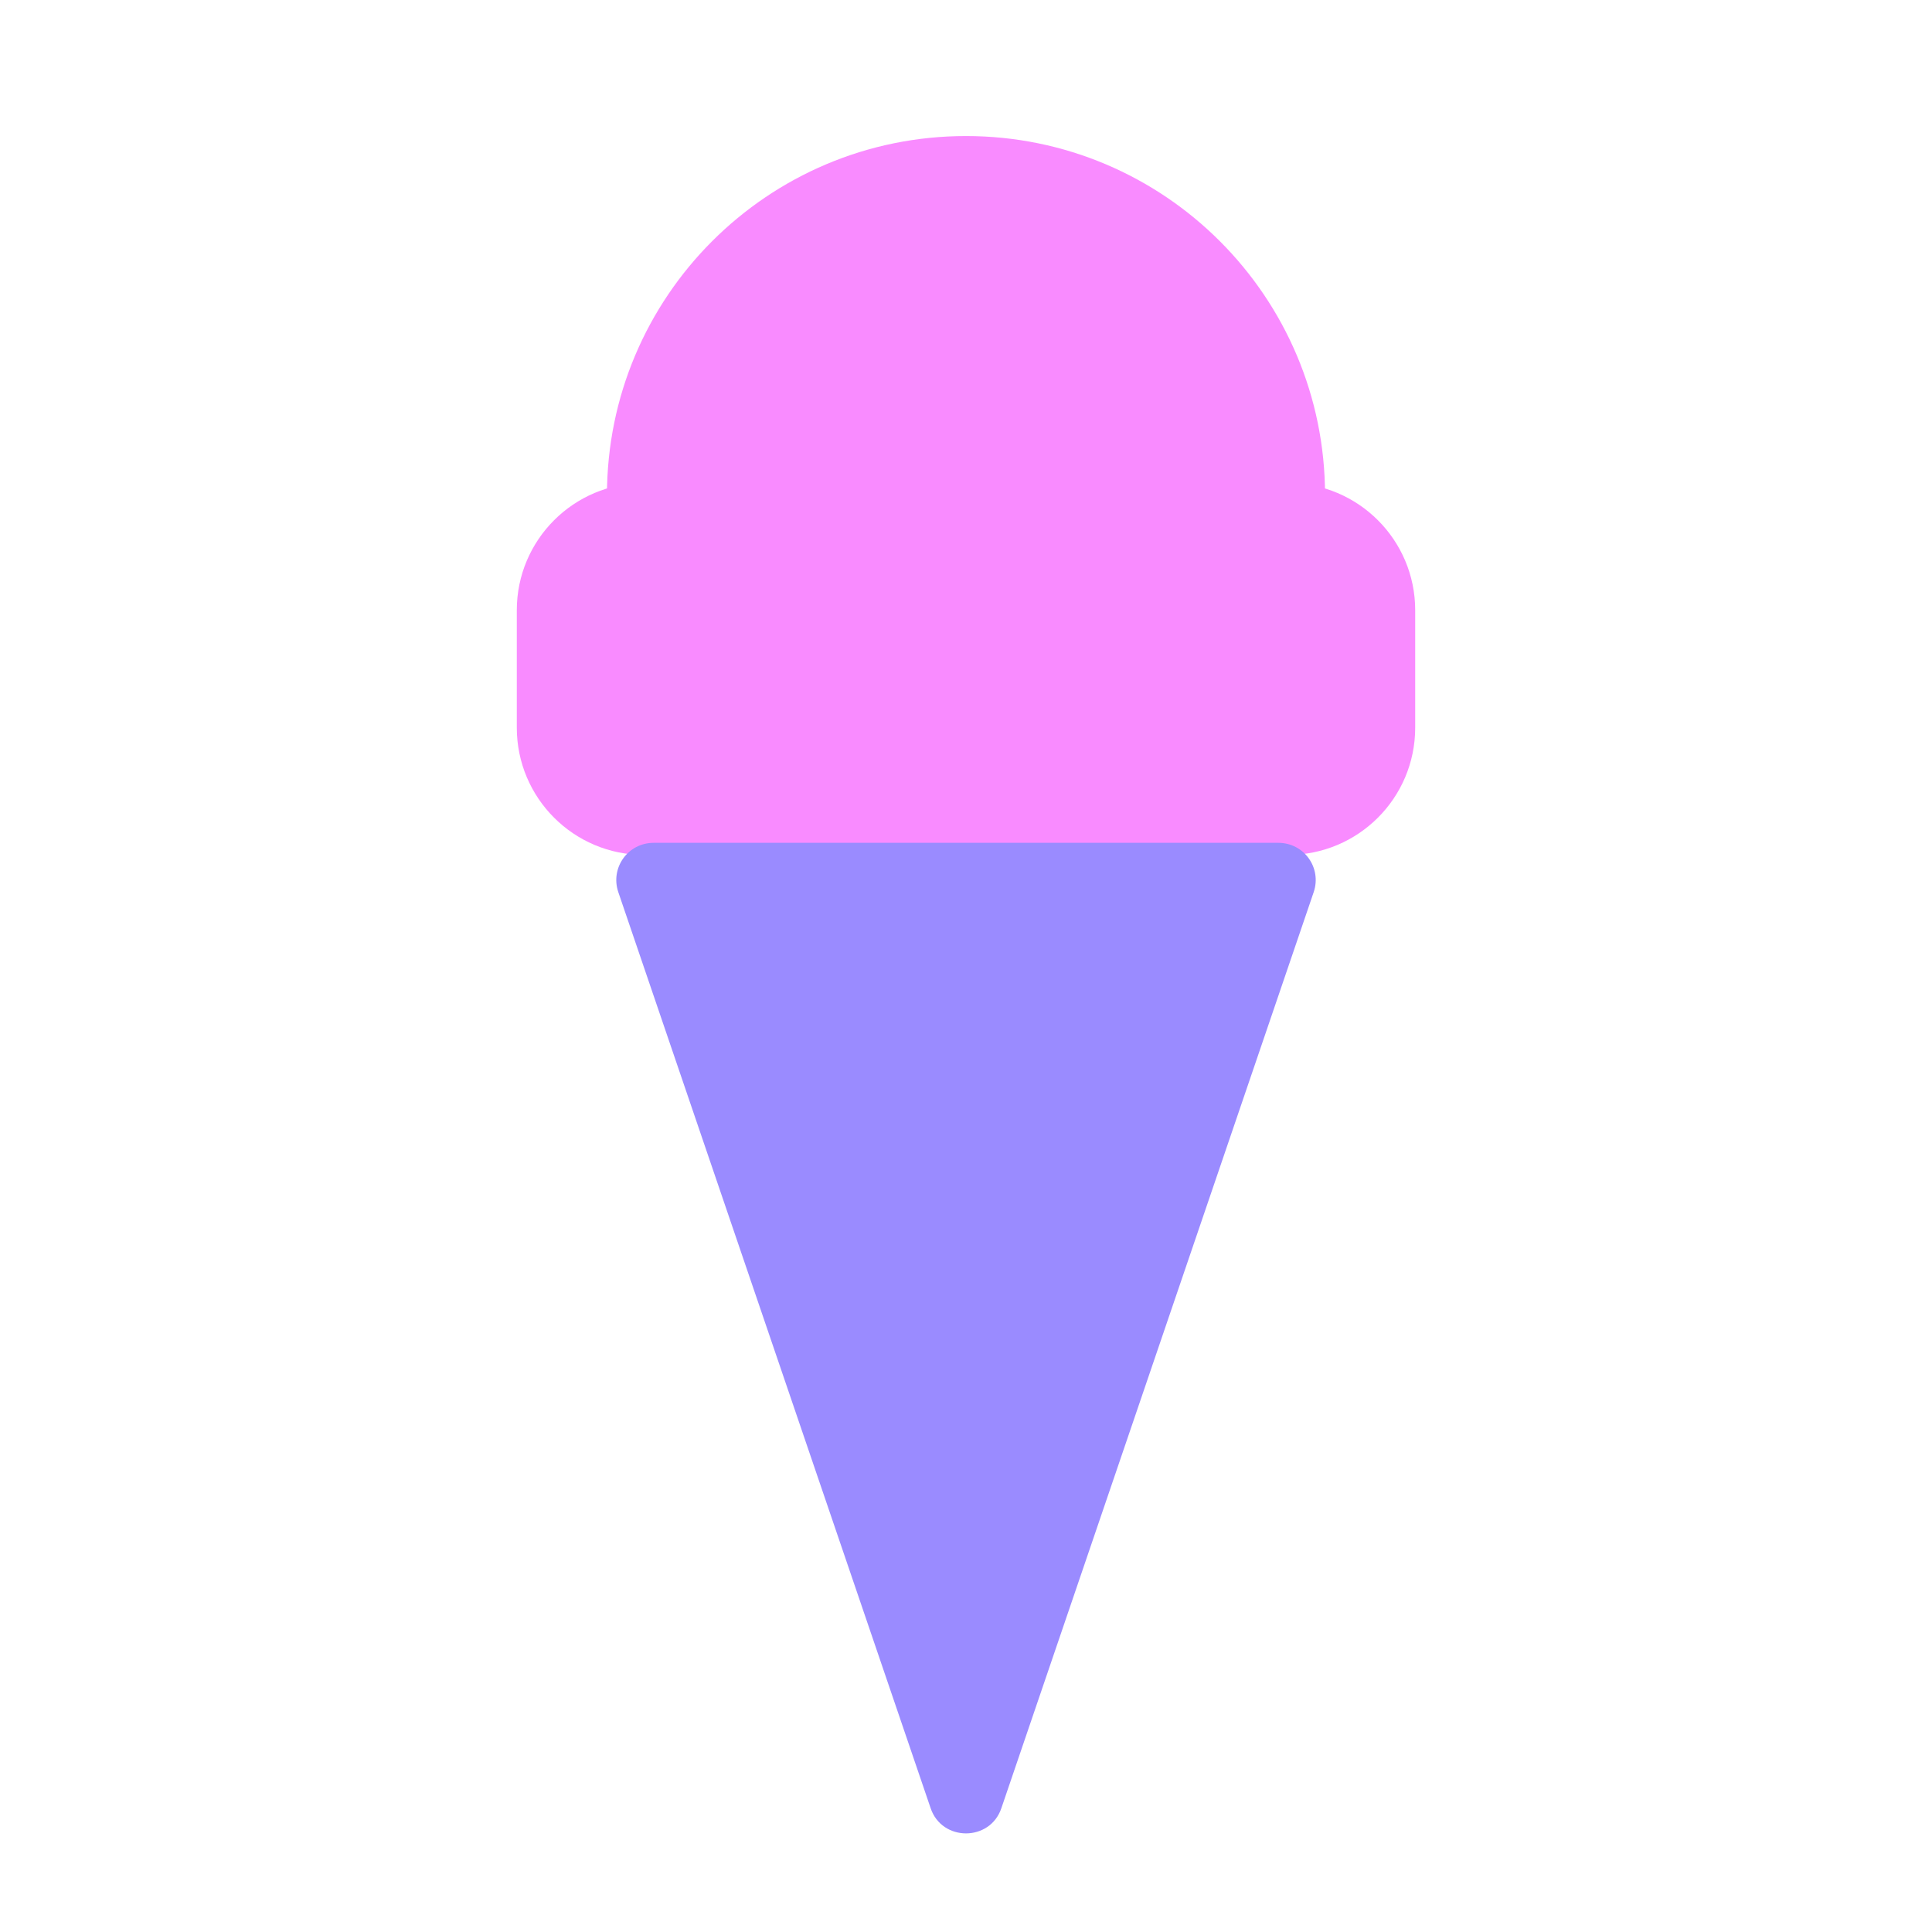
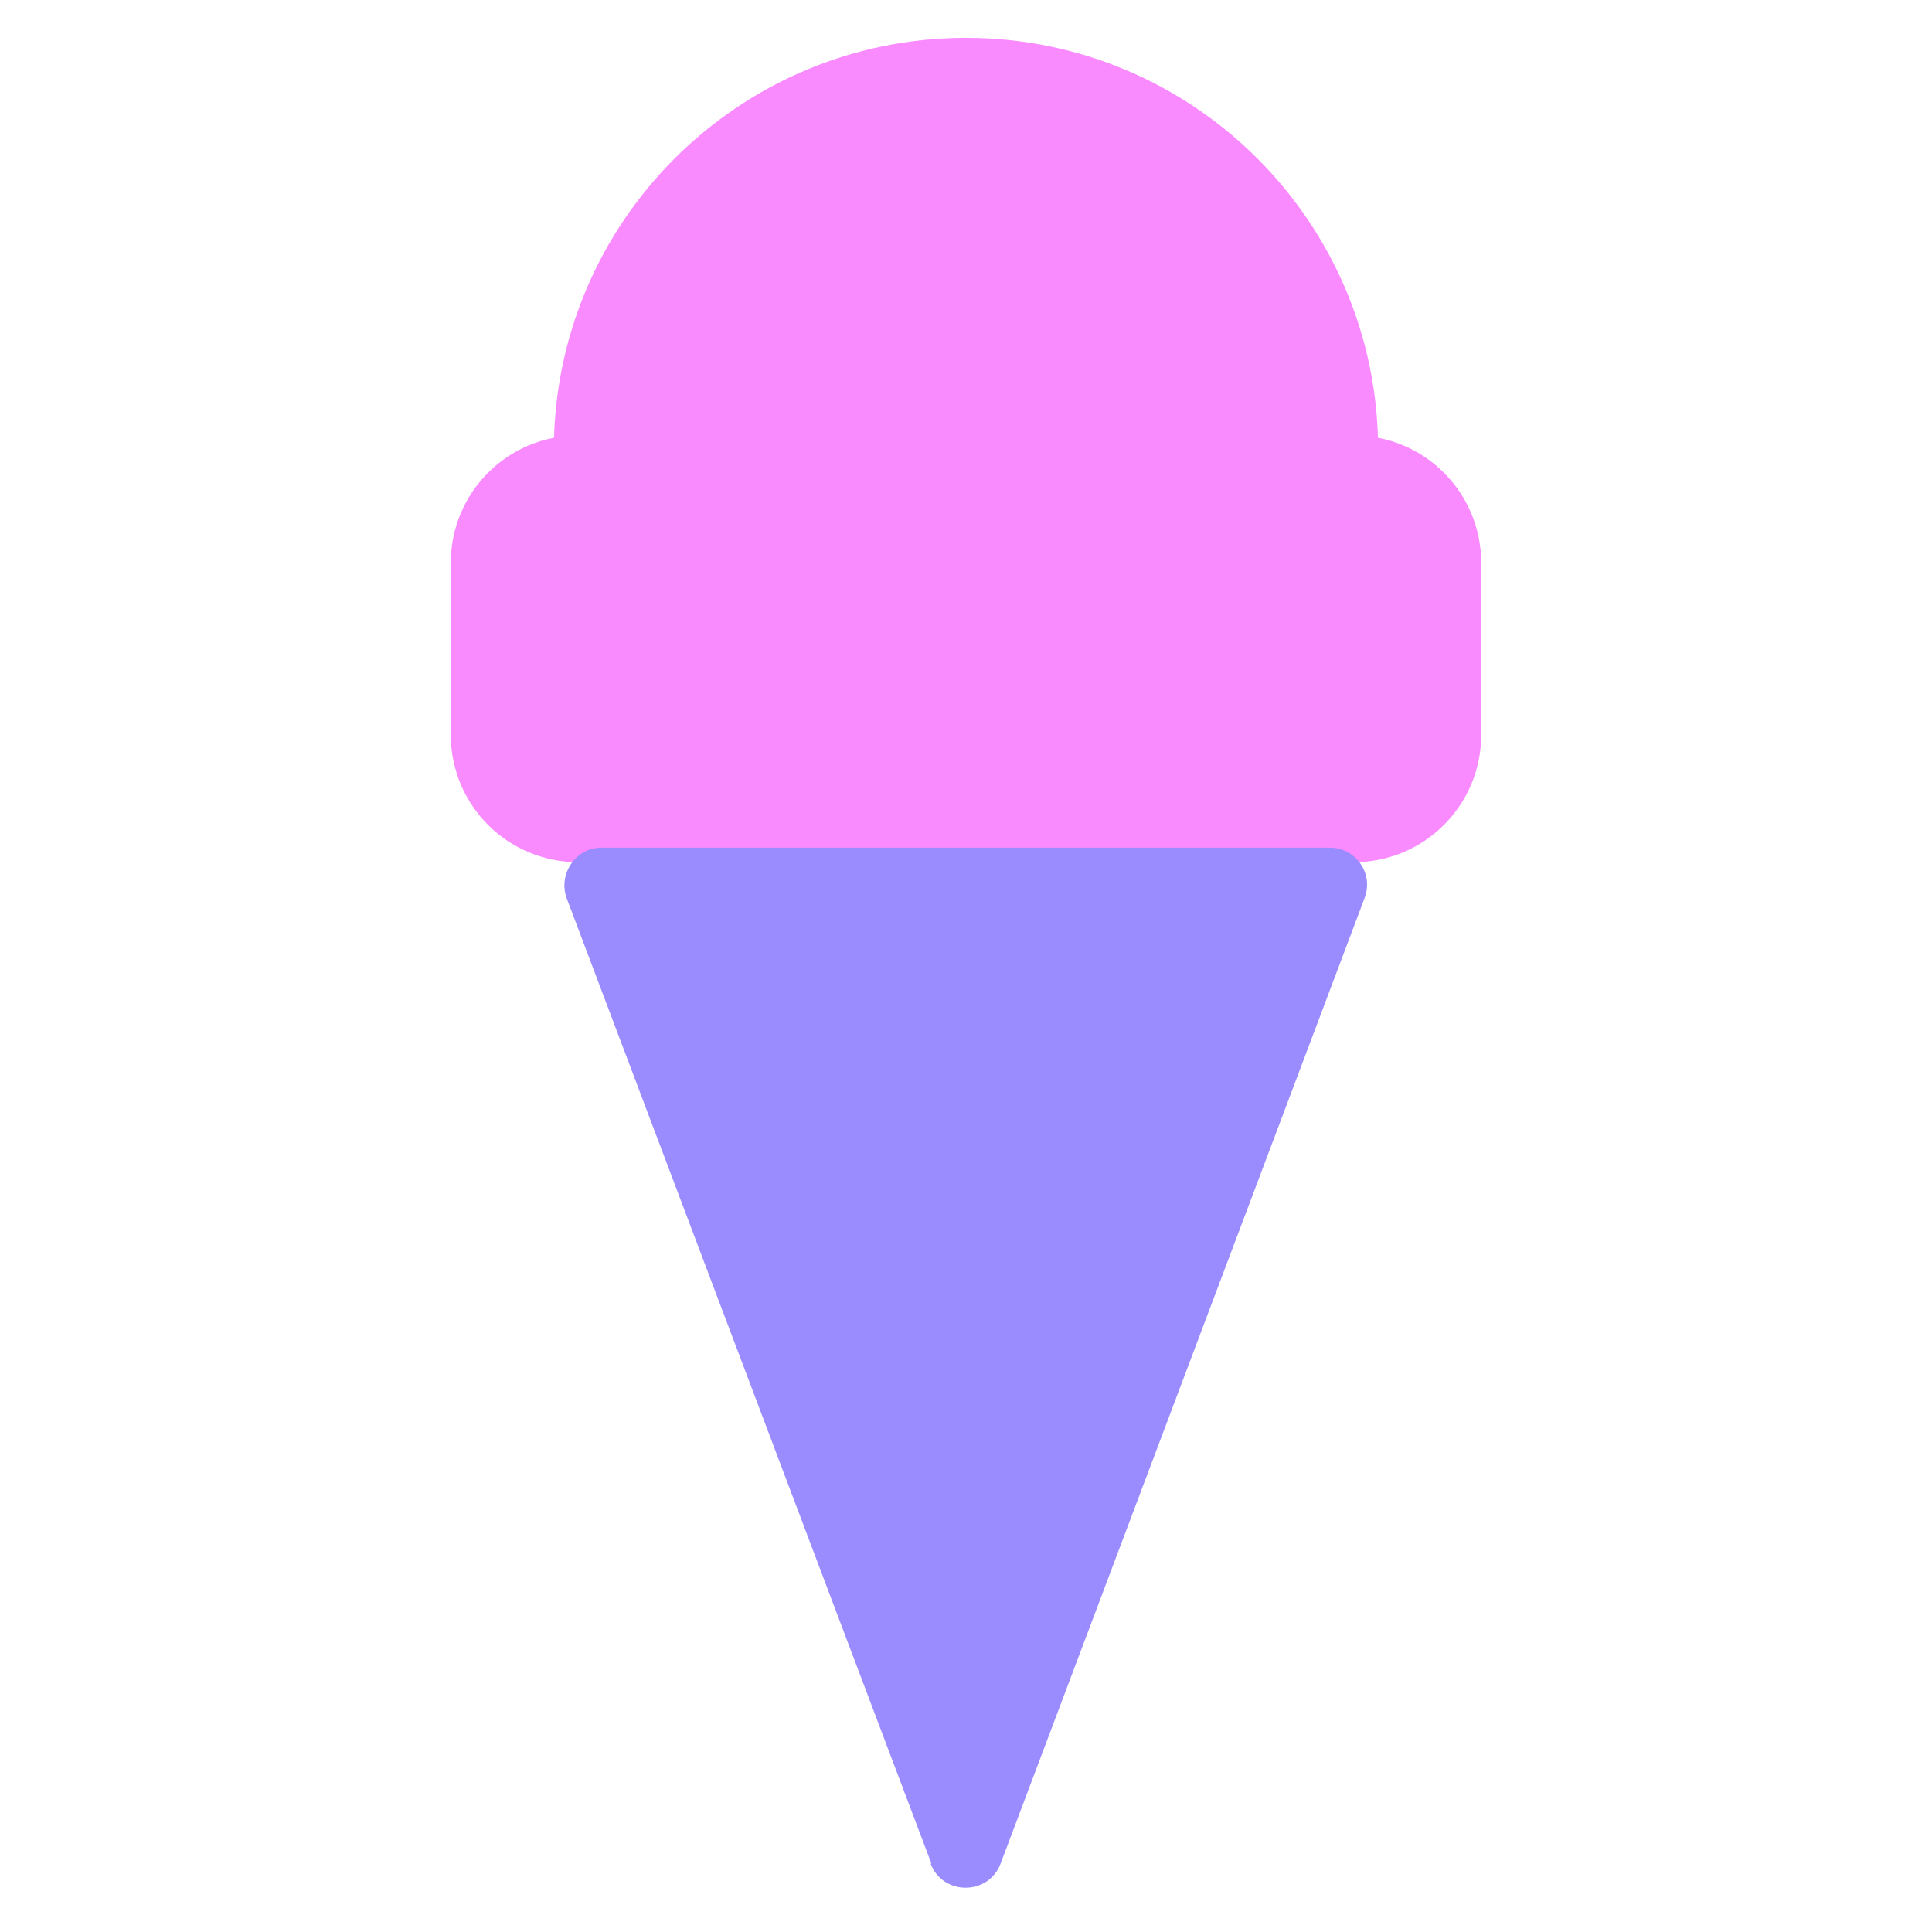
<svg xmlns="http://www.w3.org/2000/svg" id="a" viewBox="0 0 24 24">
-   <circle cx="12" cy="6.15" r="4.46" fill="#f98bff" />
-   <rect x="6.42" y="6" width="11.16" height="4.62" rx="1.58" ry="1.58" fill="#f98bff" />
-   <path d="M11.56,22.46l-3.88-11.38c-.1-.3,.12-.61,.44-.61h7.76c.32,0,.54,.31,.44,.61l-3.88,11.38c-.14,.42-.74,.42-.88,0Z" fill="#9a8bff" />
+   <circle cx="12" cy="5.59" r="5.12" fill="#f98bff" />
+   <rect x="5.6" y="5.41" width="12.8" height="5.3" rx="1.58" ry="1.58" fill="#f98bff" />
+   <path d="M11.57,23.15L7.04,11.16c-.11-.3,.11-.63,.43-.63h9.05c.32,0,.55,.32,.43,.63l-4.52,11.99c-.15,.4-.72,.4-.87,0Z" fill="#9a8bff" />
</svg>
